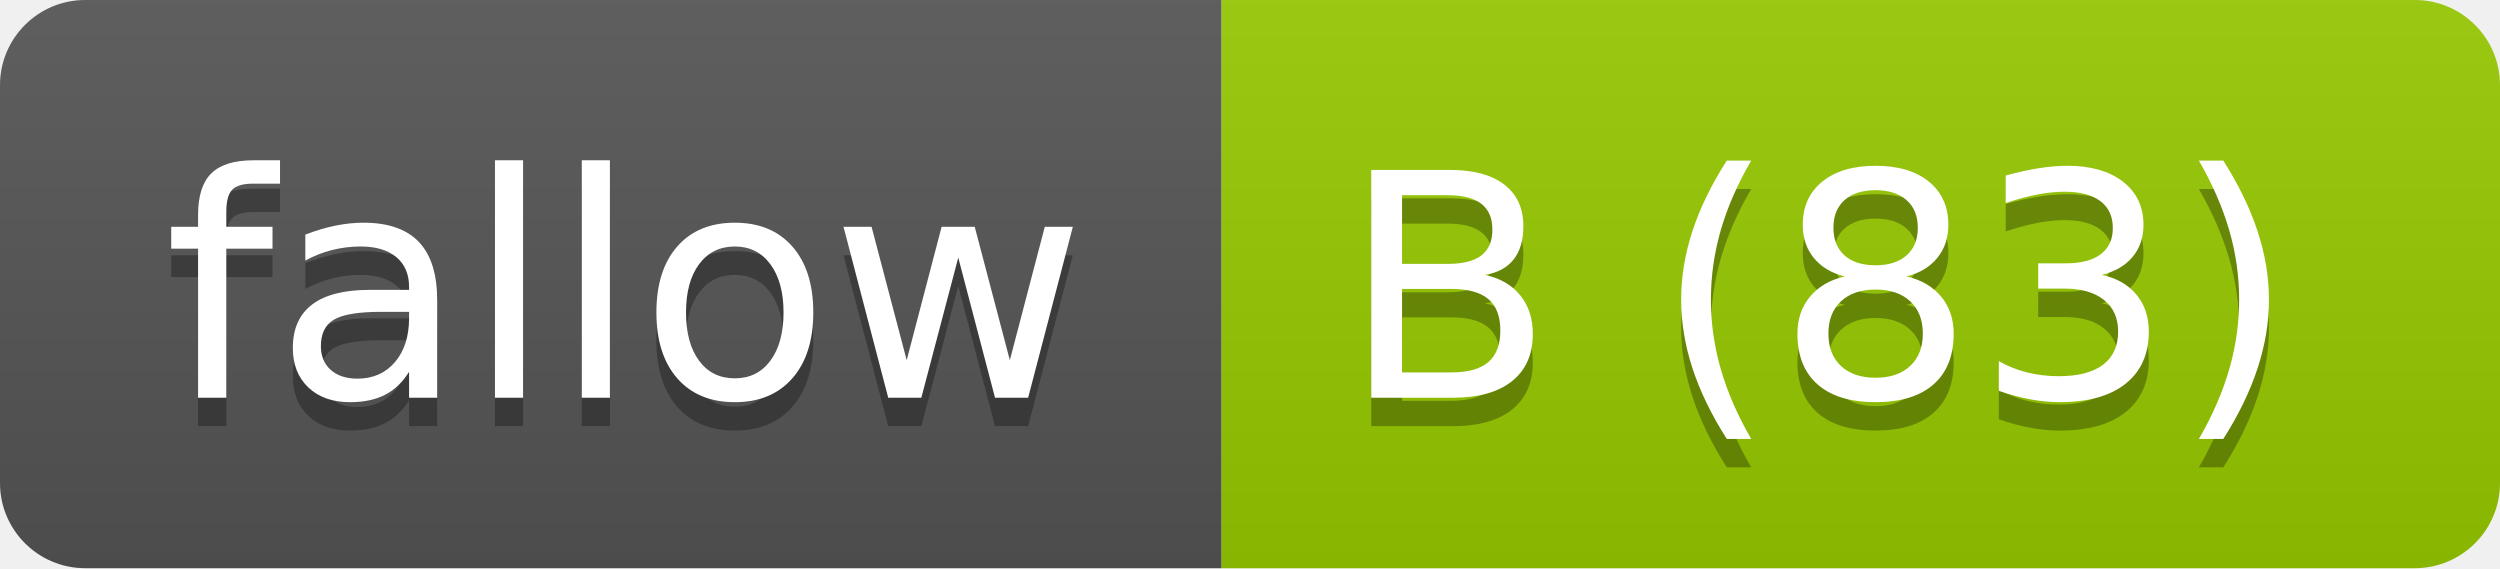
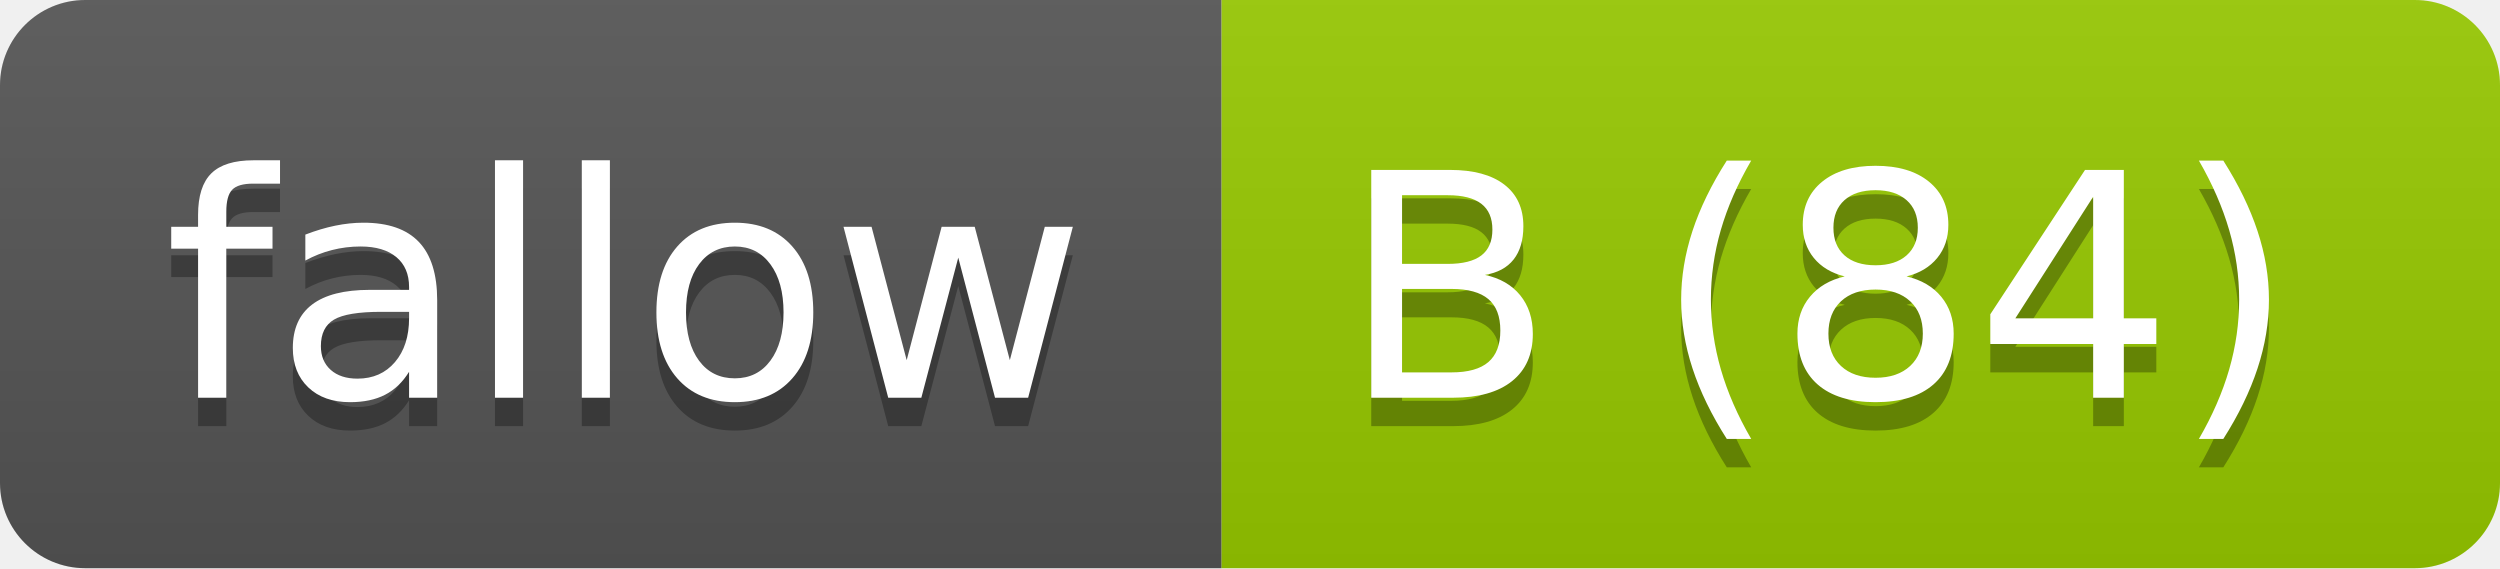
- <svg xmlns="http://www.w3.org/2000/svg" width="88" height="20" role="img" aria-label="fallow: B (83)">
-   <linearGradient id="s-2b67fce7" x2="0" y2="100%">
+ <svg xmlns="http://www.w3.org/2000/svg" width="88" height="20" role="img" aria-label="fallow: B (84)">
+   <linearGradient id="s-2b67fd06" x2="0" y2="100%">
    <stop offset="0" stop-color="#bbb" stop-opacity=".1" />
    <stop offset="1" stop-opacity=".1" />
  </linearGradient>
-   <clipPath id="r-2b67fce7">
+   <clipPath id="r-2b67fd06">
    <rect width="88" height="20" rx="3" fill="#fff" />
  </clipPath>
-   <g clip-path="url(#r-2b67fce7)">
+   <g clip-path="url(#r-2b67fd06)">
    <rect width="43" height="20" fill="#555" />
    <rect x="43" width="45" height="20" fill="#97ca00" />
-     <rect width="88" height="20" fill="url(#s-2b67fce7)" />
+     <rect width="88" height="20" fill="url(#s-2b67fd06)" />
  </g>
  <g fill="#fff" text-anchor="middle" font-family="Verdana,Geneva,DejaVu Sans,sans-serif" text-rendering="geometricPrecision" font-size="110">
    <text aria-hidden="true" x="220" y="150" fill="#010101" fill-opacity=".3" transform="scale(.1)" textLength="330">fallow</text>
    <text x="220" y="140" transform="scale(.1)" fill="#fff" textLength="330">fallow</text>
-     <text aria-hidden="true" x="640" y="150" fill="#010101" fill-opacity=".3" transform="scale(.1)" textLength="350">B (83)</text>
-     <text x="640" y="140" transform="scale(.1)" fill="#fff" textLength="350">B (83)</text>
+     <text aria-hidden="true" x="640" y="150" fill="#010101" fill-opacity=".3" transform="scale(.1)" textLength="350">B (84)</text>
+     <text x="640" y="140" transform="scale(.1)" fill="#fff" textLength="350">B (84)</text>
  </g>
</svg>
